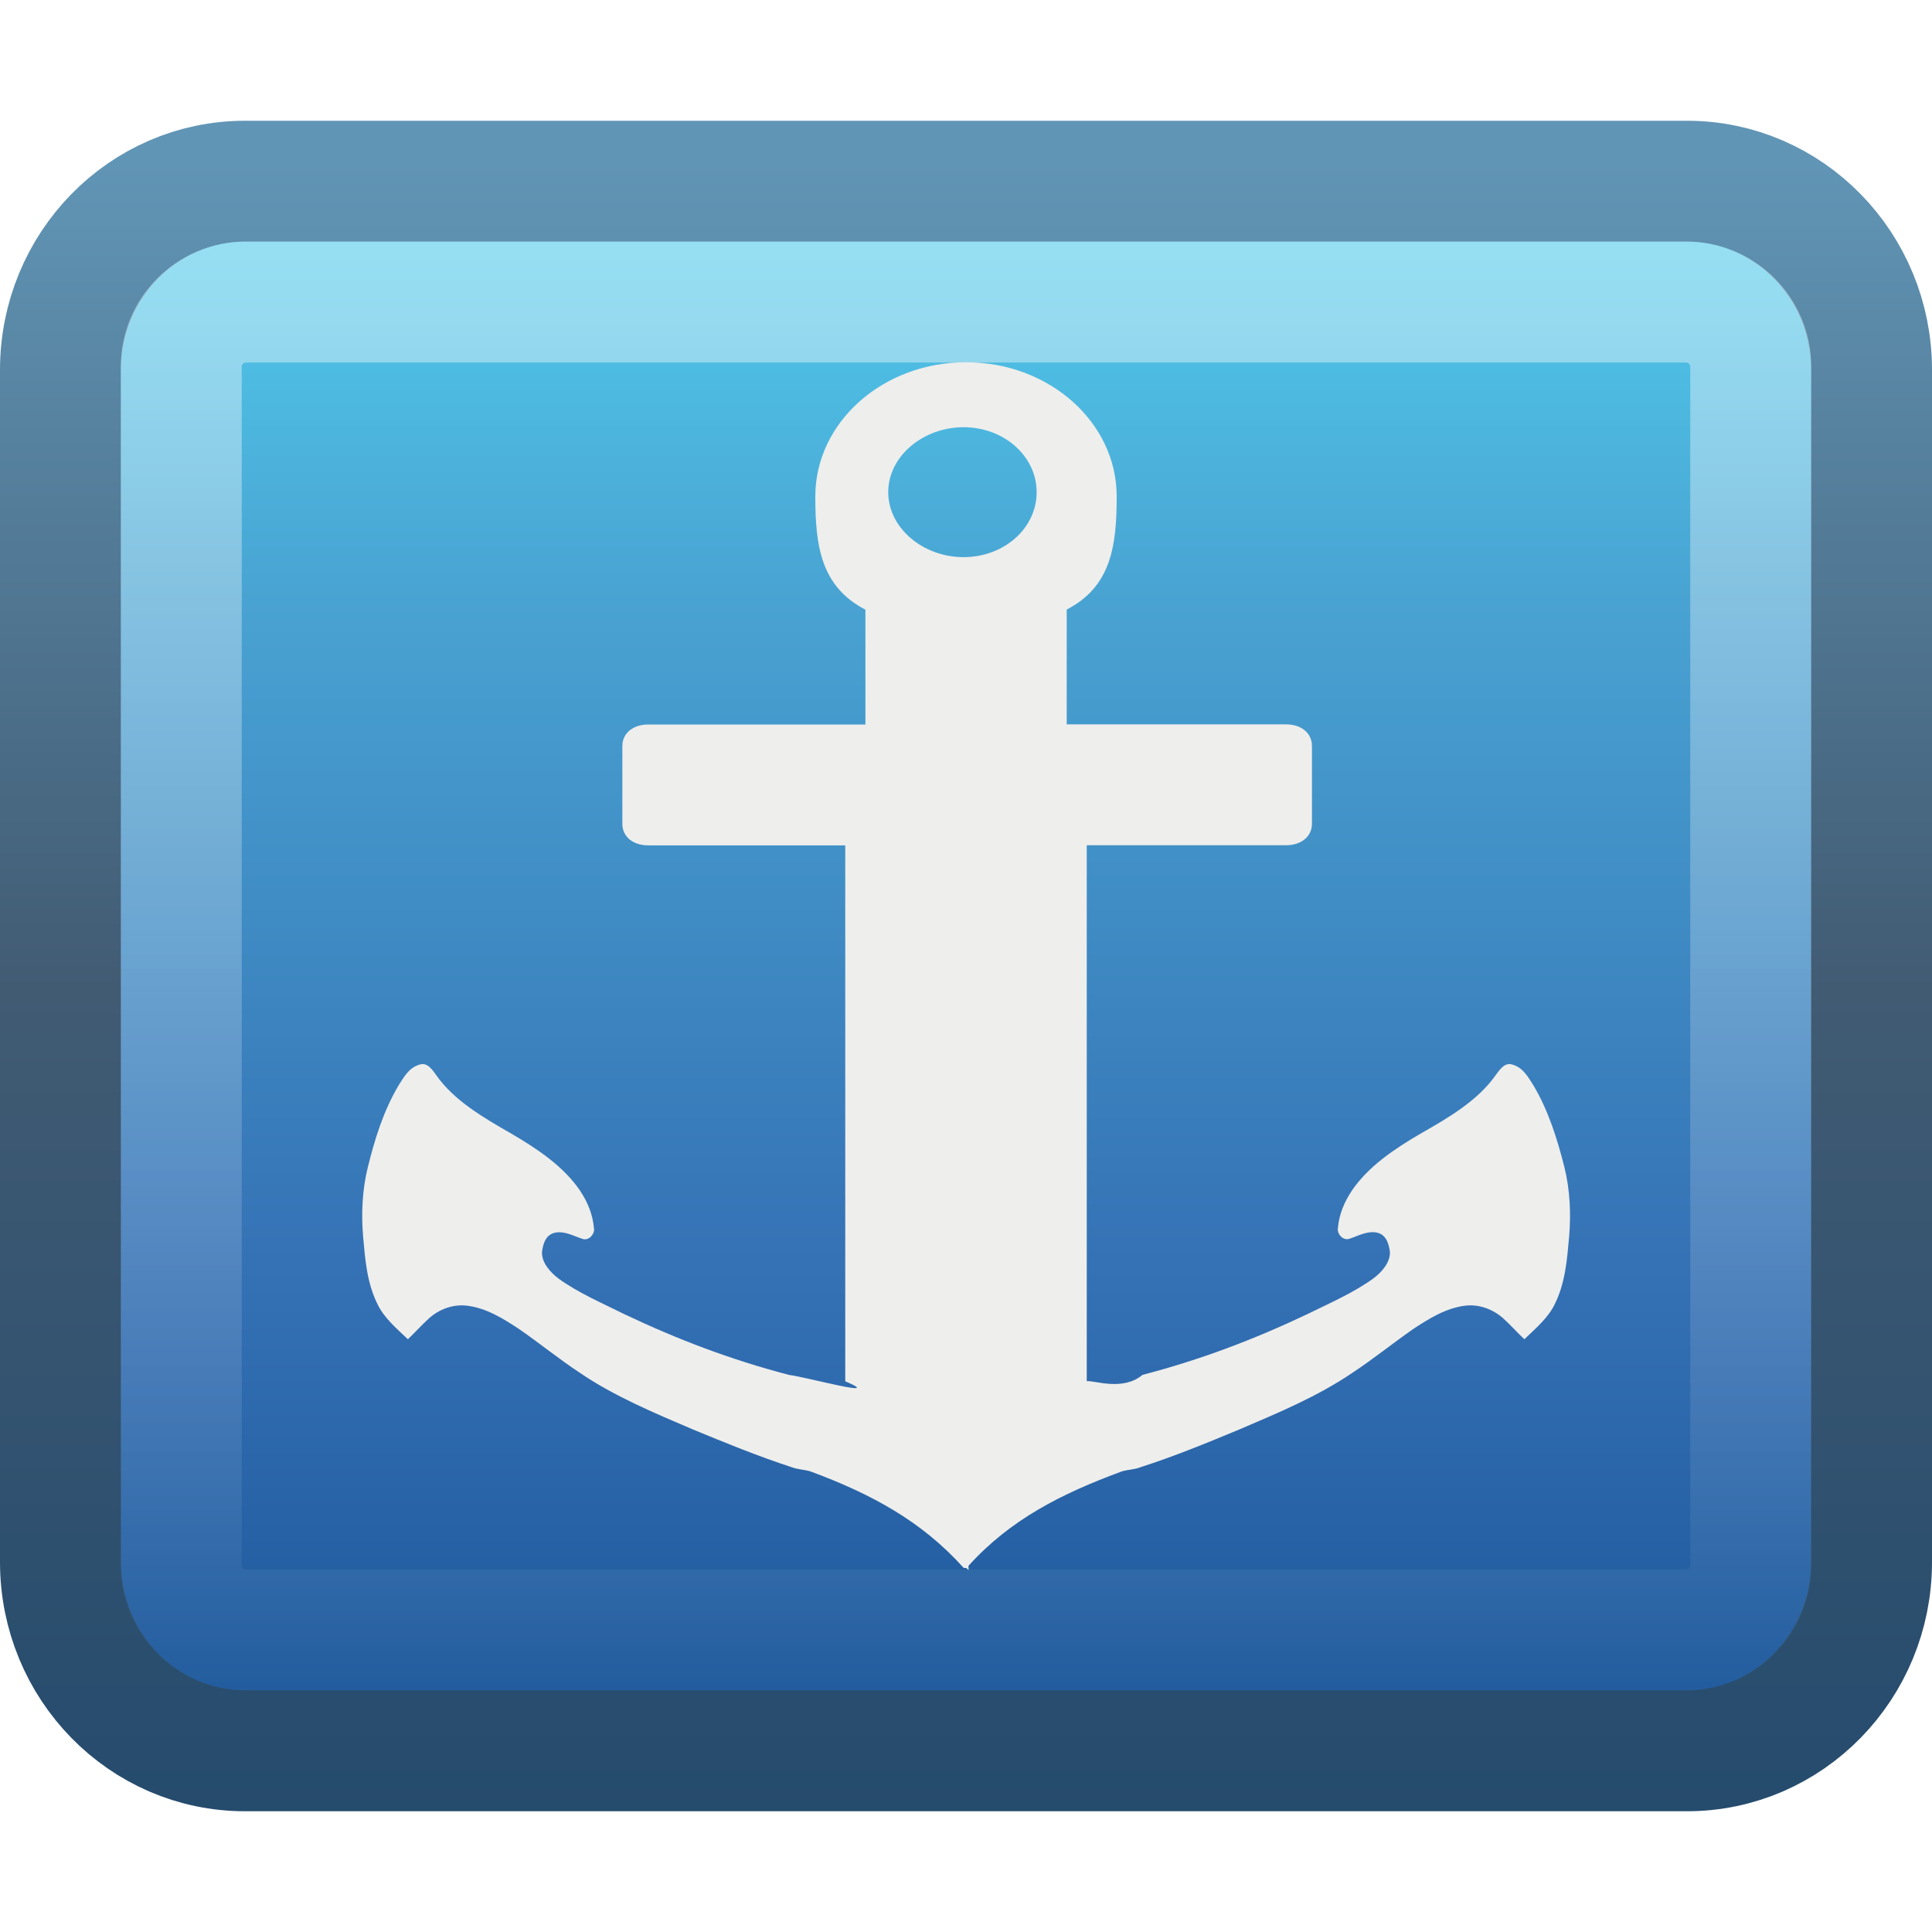
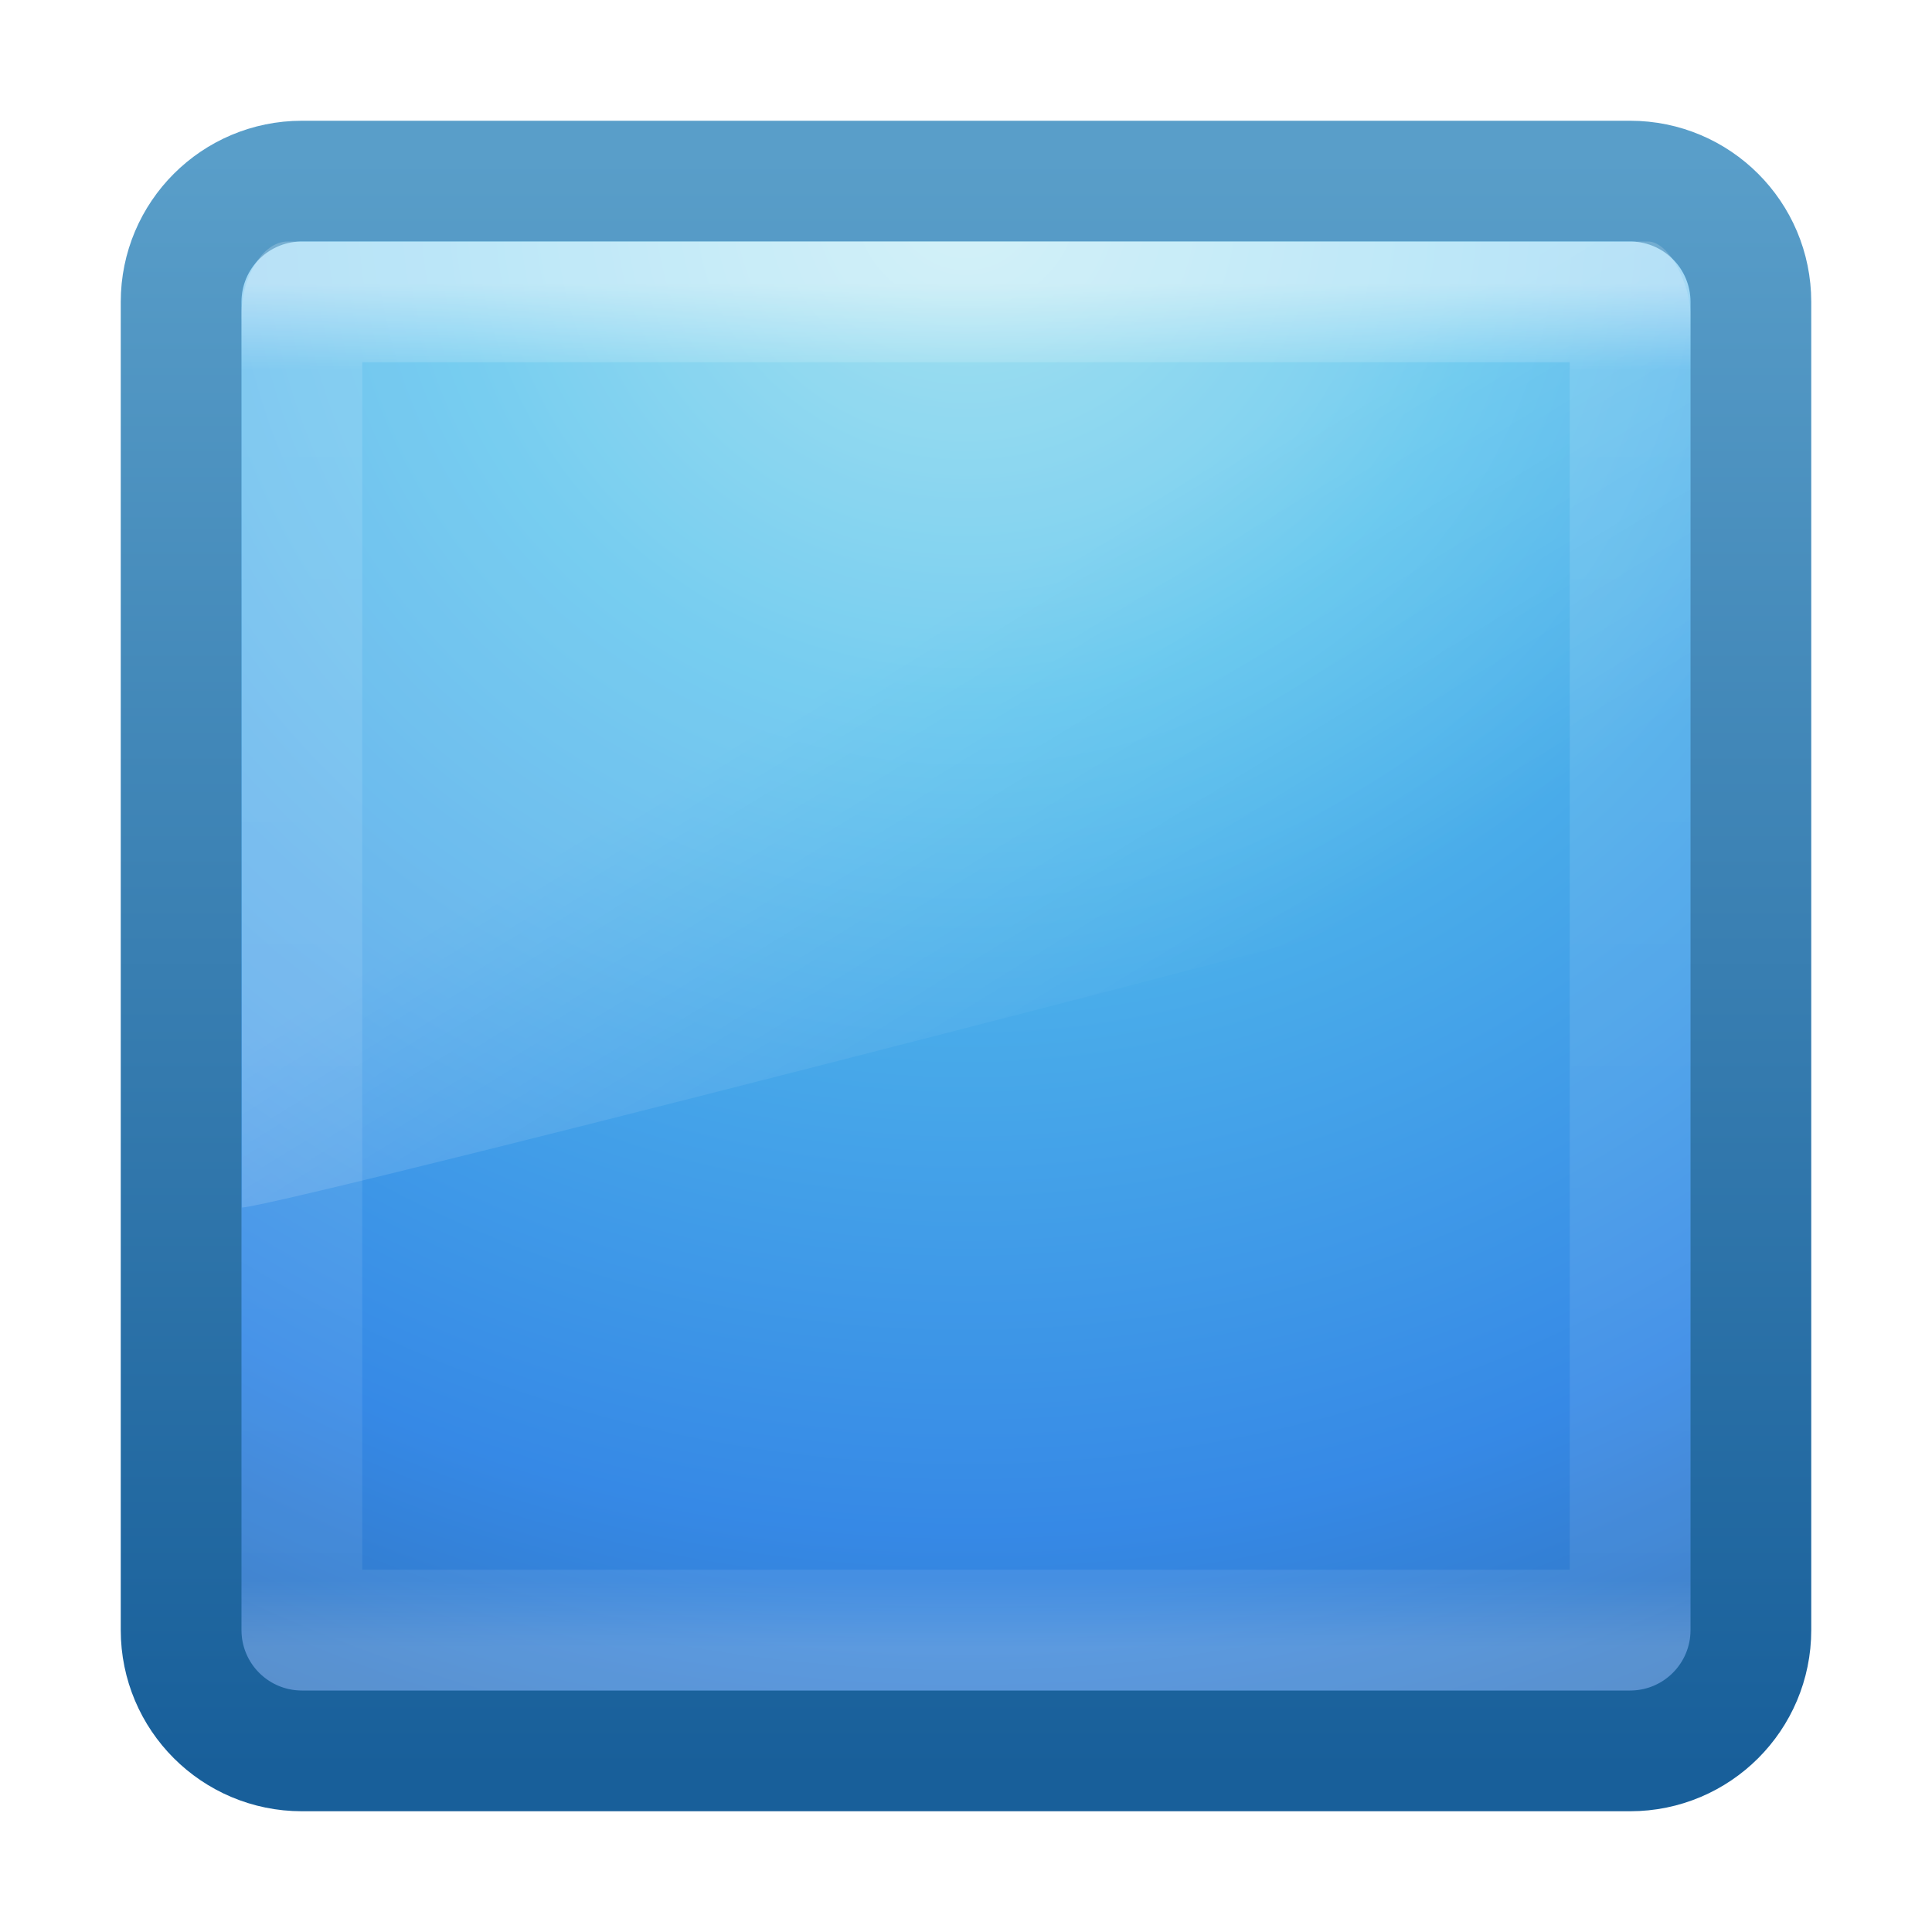
- <svg xmlns="http://www.w3.org/2000/svg" xmlns:xlink="http://www.w3.org/1999/xlink" version="1.1" width="16" height="16" id="svg3782">
-   <defs id="defs3784">
-     <linearGradient x1="24.676" y1="4.158" x2="24.676" y2="46.698" id="linearGradient2635" xlink:href="#linearGradient2238" gradientUnits="userSpaceOnUse" gradientTransform="matrix(0.2885901,0,0,0.281741,1.073485,1.521639)" />
-     <linearGradient id="linearGradient2238">
-       <stop id="stop2240" style="stop-color:#ffffff;stop-opacity:1" offset="0" />
-       <stop id="stop2242" style="stop-color:#ffffff;stop-opacity:0" offset="1" />
+ <svg xmlns="http://www.w3.org/2000/svg" xmlns:xlink="http://www.w3.org/1999/xlink" width="16px" height="16px" id="svg4151" version="1.1">
+   <defs id="defs4153">
+     <linearGradient xlink:href="#linearGradient3707-319-631-407-1-846-0" id="linearGradient3293" gradientUnits="userSpaceOnUse" gradientTransform="matrix(0.3333334,0,0,0.3333334,1.5e-7,-0.3333374)" x1="19.875" y1="44.52" x2="19.875" y2="5.25" />
+     <linearGradient id="linearGradient3707-319-631-407-1-846-0">
+       <stop id="stop3788-3" style="stop-color:#365a7c;stop-opacity:1" offset="0" />
+       <stop id="stop3790-0" style="stop-color:#5ea1ca;stop-opacity:1;" offset="1" />
    </linearGradient>
-     <linearGradient id="linearGradient2867-449-88-871-390-598-476-591-434-148">
-       <stop id="stop4627" style="stop-color:#51cfee;stop-opacity:1" offset="0" />
-       <stop id="stop4629" style="stop-color:#49a3d2;stop-opacity:1" offset="0.262" />
-       <stop id="stop4631" style="stop-color:#3470b4;stop-opacity:1" offset="0.705" />
-       <stop id="stop4633" style="stop-color:#1b5699;stop-opacity:1" offset="1" />
+     <linearGradient y2="5.25" x2="19.875" y1="44.52" x1="19.875" gradientTransform="matrix(0.3333334,0,0,0.3333334,1.5e-7,-0.3333374)" gradientUnits="userSpaceOnUse" id="linearGradient4078" xlink:href="#linearGradient3707-319-631-407-1-846-0-9" />
+     <linearGradient id="linearGradient3707-319-631-407-1-846-0-9">
+       <stop id="stop3788-3-6" style="stop-color:#365a7c;stop-opacity:1" offset="0" />
+       <stop id="stop3790-0-0" style="stop-color:#5ea1ca;stop-opacity:1;" offset="1" />
    </linearGradient>
-     <linearGradient id="linearGradient3707-319-631">
-       <stop id="stop4637" style="stop-color:#254b6d;stop-opacity:1" offset="0" />
-       <stop id="stop4639" style="stop-color:#415b73;stop-opacity:1" offset="0.5" />
-       <stop id="stop4641" style="stop-color:#6195b5;stop-opacity:1" offset="1" />
+     <linearGradient xlink:href="#linearGradient8265-821-176-38-919-66-249-7-7" id="linearGradient3155" gradientUnits="userSpaceOnUse" gradientTransform="matrix(0.2605204,0,0,0.4337445,1.735331,-0.477639)" x1="16.626" y1="15.298" x2="20.055" y2="24.628" />
+     <linearGradient id="linearGradient8265-821-176-38-919-66-249-7-7">
+       <stop id="stop2687-1-9" style="stop-color:#ffffff;stop-opacity:1" offset="0" />
+       <stop id="stop2689-5-4" style="stop-color:#ffffff;stop-opacity:0" offset="1" />
    </linearGradient>
-     <linearGradient x1="22.226" y1="3.811" x2="22.226" y2="44.286" id="linearGradient3778" xlink:href="#linearGradient2867-449-88-871-390-598-476-591-434-148" gradientUnits="userSpaceOnUse" gradientTransform="matrix(0.3191203,0,0,0.3174019,0.3411166,0.3784633)" />
-     <linearGradient x1="34.581" y1="46.148" x2="34.581" y2="3.045" id="linearGradient3780" xlink:href="#linearGradient3707-319-631" gradientUnits="userSpaceOnUse" gradientTransform="matrix(0.3191203,0,0,0.3174019,0.3411166,0.3784633)" />
+     <linearGradient y2="43" x2="24" y1="5" x1="24" gradientTransform="matrix(0.2972973,0,0,0.2972973,0.8648665,0.8648675)" gradientUnits="userSpaceOnUse" id="linearGradient3079-9" xlink:href="#linearGradient3924-4-8" />
+     <linearGradient id="linearGradient3924-4-8">
+       <stop id="stop3926-0-4" style="stop-color:#ffffff;stop-opacity:1;" offset="0" />
+       <stop offset="0.063" style="stop-color:#ffffff;stop-opacity:0.235;" id="stop3928-6-8" />
+       <stop id="stop3930-2-1" style="stop-color:#ffffff;stop-opacity:0.157;" offset="0.951" />
+       <stop id="stop3932-9-0" style="stop-color:#ffffff;stop-opacity:0.392;" offset="1" />
+     </linearGradient>
+     <linearGradient id="linearGradient2867-449-88-871-390-598-476-591-434-148-57-177-0">
+       <stop offset="0" style="stop-color:#90dbec;stop-opacity:1;" id="stop3750-4" />
+       <stop offset="0.262" style="stop-color:#55c1ec;stop-opacity:1;" id="stop3752-4" />
+       <stop offset="0.705" style="stop-color:#3689e6;stop-opacity:1;" id="stop3754-4" />
+       <stop offset="1" style="stop-color:#2b63a0;stop-opacity:1;" id="stop3756-4" />
+     </linearGradient>
+     <linearGradient id="linearGradient3707-319-631-407-324-6">
+       <stop offset="0" style="stop-color:#185f9a;stop-opacity:1;" id="stop3760-3" />
+       <stop offset="1" style="stop-color:#599ec9;stop-opacity:1;" id="stop3762-1" />
+     </linearGradient>
+     <radialGradient r="20" fy="8.45" fx="7.496" cy="8.45" cx="7.496" gradientTransform="matrix(0,0.7789968,-0.8240858,-1.4352095e-8,14.96337,-4.144937)" gradientUnits="userSpaceOnUse" id="radialGradient4147" xlink:href="#linearGradient2867-449-88-871-390-598-476-591-434-148-57-177-0" />
+     <linearGradient y2="3.899" x2="24" y1="44" x1="24" gradientTransform="matrix(0.3333334,0,0,0.3333334,1.5e-7,-2.5464928e-6)" gradientUnits="userSpaceOnUse" id="linearGradient4149" xlink:href="#linearGradient3707-319-631-407-324-6" />
  </defs>
  <g id="layer1">
-     <rect width="14.998" height="12.998" rx="1.528" ry="1.562" x="0.501" y="1.501" id="rect1316" style="fill:url(#linearGradient3778);fill-opacity:1;fill-rule:evenodd;stroke:url(#linearGradient3780);stroke-width:1.002;stroke-linecap:round;stroke-linejoin:round;stroke-miterlimit:4;stroke-opacity:1;stroke-dasharray:none;stroke-dashoffset:0" />
-     <rect width="12.998" height="10.998" rx="0.537" ry="0.537" x="1.501" y="2.501" id="rect2232" style="opacity:0.4;fill:none;stroke:url(#linearGradient2635);stroke-width:1.002;stroke-linecap:round;stroke-linejoin:round;stroke-miterlimit:4;stroke-opacity:1;stroke-dasharray:none;stroke-dashoffset:0" />
-     <path d="m 8,3 c -0.69,0 -1.248,0.498 -1.248,1.111 -1.375e-4,0.407 0.045,0.746 0.415,0.938 l 0,0.951 -1.798,0 c -0.123,0 -0.215,0.069 -0.215,0.179 l 0,0.643 c 0,0.11 0.091,0.179 0.215,0.179 l 1.631,0 0,4.438 c 0.344,0.148 -0.331,-0.037 -0.463,-0.052 -0.481,-0.125 -0.925,-0.294 -1.365,-0.503 -0.185,-0.092 -0.381,-0.176 -0.546,-0.295 -0.071,-0.054 -0.144,-0.136 -0.137,-0.226 0.01,-0.068 0.033,-0.144 0.117,-0.156 0.075,-0.011 0.148,0.03 0.215,0.052 0.057,0.022 0.107,-0.044 0.098,-0.087 C 4.909,10.058 4.867,9.955 4.802,9.858 4.666,9.659 4.453,9.516 4.236,9.389 4.005,9.257 3.758,9.113 3.612,8.903 3.583,8.864 3.541,8.795 3.476,8.816 c -0.091,0.026 -0.131,0.105 -0.176,0.174 -0.125,0.212 -0.197,0.445 -0.254,0.677 -0.046,0.185 -0.055,0.385 -0.039,0.573 0.017,0.189 0.031,0.38 0.117,0.556 0.054,0.116 0.159,0.205 0.254,0.295 0.06,-0.057 0.114,-0.118 0.176,-0.174 0.08,-0.072 0.195,-0.118 0.312,-0.104 0.16,0.018 0.304,0.109 0.429,0.191 0.177,0.122 0.327,0.246 0.507,0.365 0.285,0.194 0.613,0.331 0.936,0.469 0.269,0.111 0.54,0.222 0.819,0.313 0.05,0.019 0.105,0.019 0.156,0.035 0.502,0.186 0.92,0.411 1.268,0.799 0.002,-0.002 0.017,0.002 0.02,0 0.004,0.004 0.016,0.013 0.02,0.017 0.003,-0.011 -0.003,-0.024 0,-0.035 0.346,-0.383 0.769,-0.597 1.268,-0.781 0.051,-0.016 0.106,-0.015 0.156,-0.035 0.279,-0.09 0.55,-0.201 0.819,-0.313 0.323,-0.138 0.651,-0.275 0.936,-0.469 0.18,-0.119 0.33,-0.242 0.507,-0.365 0.125,-0.082 0.269,-0.173 0.429,-0.191 0.117,-0.014 0.232,0.033 0.312,0.104 0.062,0.056 0.115,0.117 0.176,0.174 0.095,-0.091 0.2,-0.179 0.254,-0.295 0.086,-0.176 0.1,-0.367 0.117,-0.556 0.016,-0.188 0.007,-0.388 -0.039,-0.573 C 12.897,9.434 12.825,9.201 12.7,8.99 12.656,8.921 12.615,8.842 12.524,8.816 c -0.065,-0.021 -0.107,0.048 -0.137,0.087 -0.146,0.21 -0.393,0.355 -0.624,0.486 -0.217,0.127 -0.43,0.27 -0.566,0.469 -0.065,0.097 -0.108,0.201 -0.117,0.313 -0.009,0.043 0.04,0.109 0.098,0.087 0.067,-0.022 0.139,-0.063 0.215,-0.052 0.084,0.012 0.107,0.089 0.117,0.156 0.008,0.089 -0.065,0.172 -0.137,0.226 -0.165,0.119 -0.361,0.204 -0.546,0.295 -0.44,0.209 -0.885,0.378 -1.365,0.503 C 9.3,11.522 9.067,11.432 9,11.438 l 0,-4.438 1.65,0 c 0.123,0 0.215,-0.069 0.215,-0.179 l 0,-0.643 c 0,-0.11 -0.091,-0.179 -0.215,-0.179 l -1.816,0 0,-0.951 C 9.203,4.858 9.248,4.518 9.248,4.111 9.248,3.498 8.69,3 8,3 z m -0.02,0.538 c 0.335,0 0.605,0.24 0.605,0.538 1.008e-4,0.298 -0.269,0.538 -0.605,0.538 -0.335,0 -0.624,-0.24 -0.624,-0.538 -1.008e-4,-0.298 0.289,-0.538 0.624,-0.538 z" id="path1919" style="fill:#eeeeec;fill-opacity:1;fill-rule:nonzero;stroke:none" />
+     <rect style="color:#000000;fill:url(#radialGradient4147);fill-opacity:1;fill-rule:nonzero;stroke:url(#linearGradient4149);stroke-width:1;stroke-linecap:round;stroke-linejoin:round;stroke-miterlimit:4;stroke-opacity:1;stroke-dasharray:none;stroke-dashoffset:0;marker:none;visibility:visible;display:inline;overflow:visible;enable-background:accumulate" id="rect5505-21" y="1.5" x="1.5" ry="1" rx="1" height="13" width="13" />
+     <rect style="opacity:0.5;fill:none;stroke:url(#linearGradient3079-9);stroke-width:1;stroke-linecap:round;stroke-linejoin:round;stroke-miterlimit:4;stroke-opacity:1;stroke-dasharray:none;stroke-dashoffset:0" id="rect6741-0-3" y="2.5" x="2.5" height="11" width="11" />
+     <path style="opacity:0.2;fill:url(#linearGradient3155);fill-opacity:1;fill-rule:evenodd;stroke:none" id="path3333" d="M 2.384,2 C 2.17,2 2,2.304 2,2.6 L 2.004,10 C 2.349,9.992 13.738,7.051 14,6.91 l 0,-4.31 C 14,2.374 13.832,2 13.647,2 l -11.262,0 z" />
  </g>
</svg>
